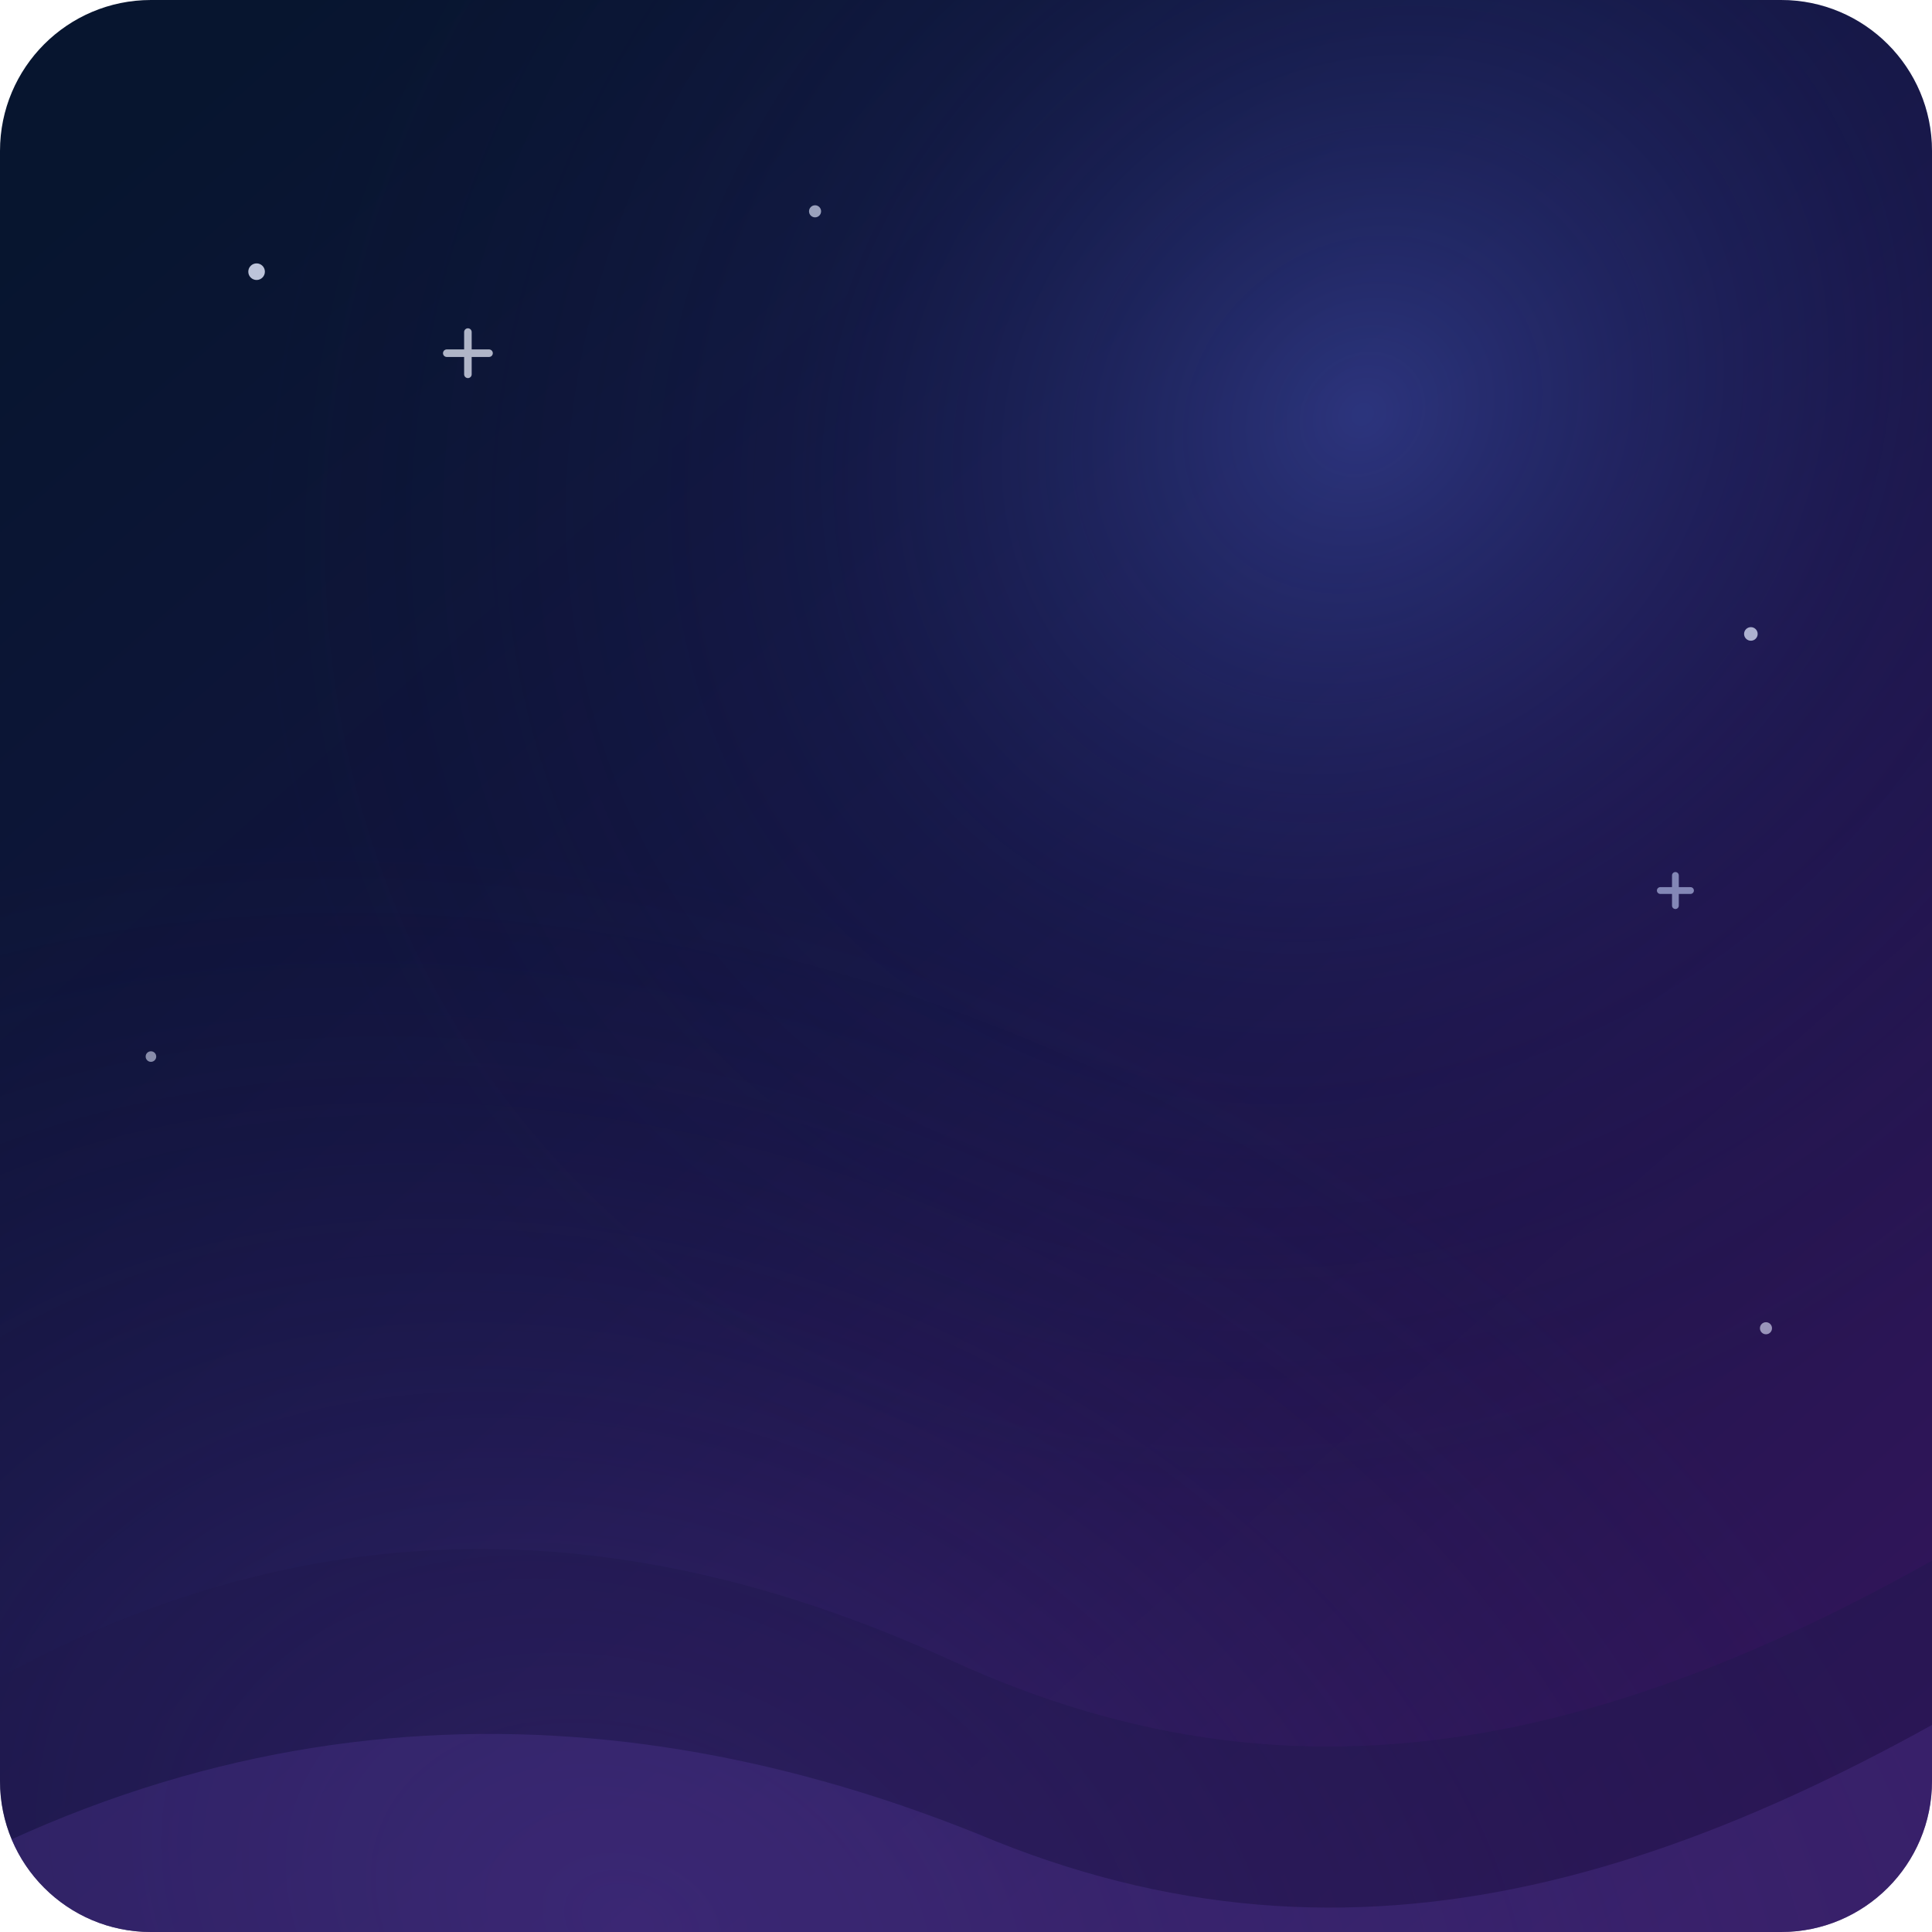
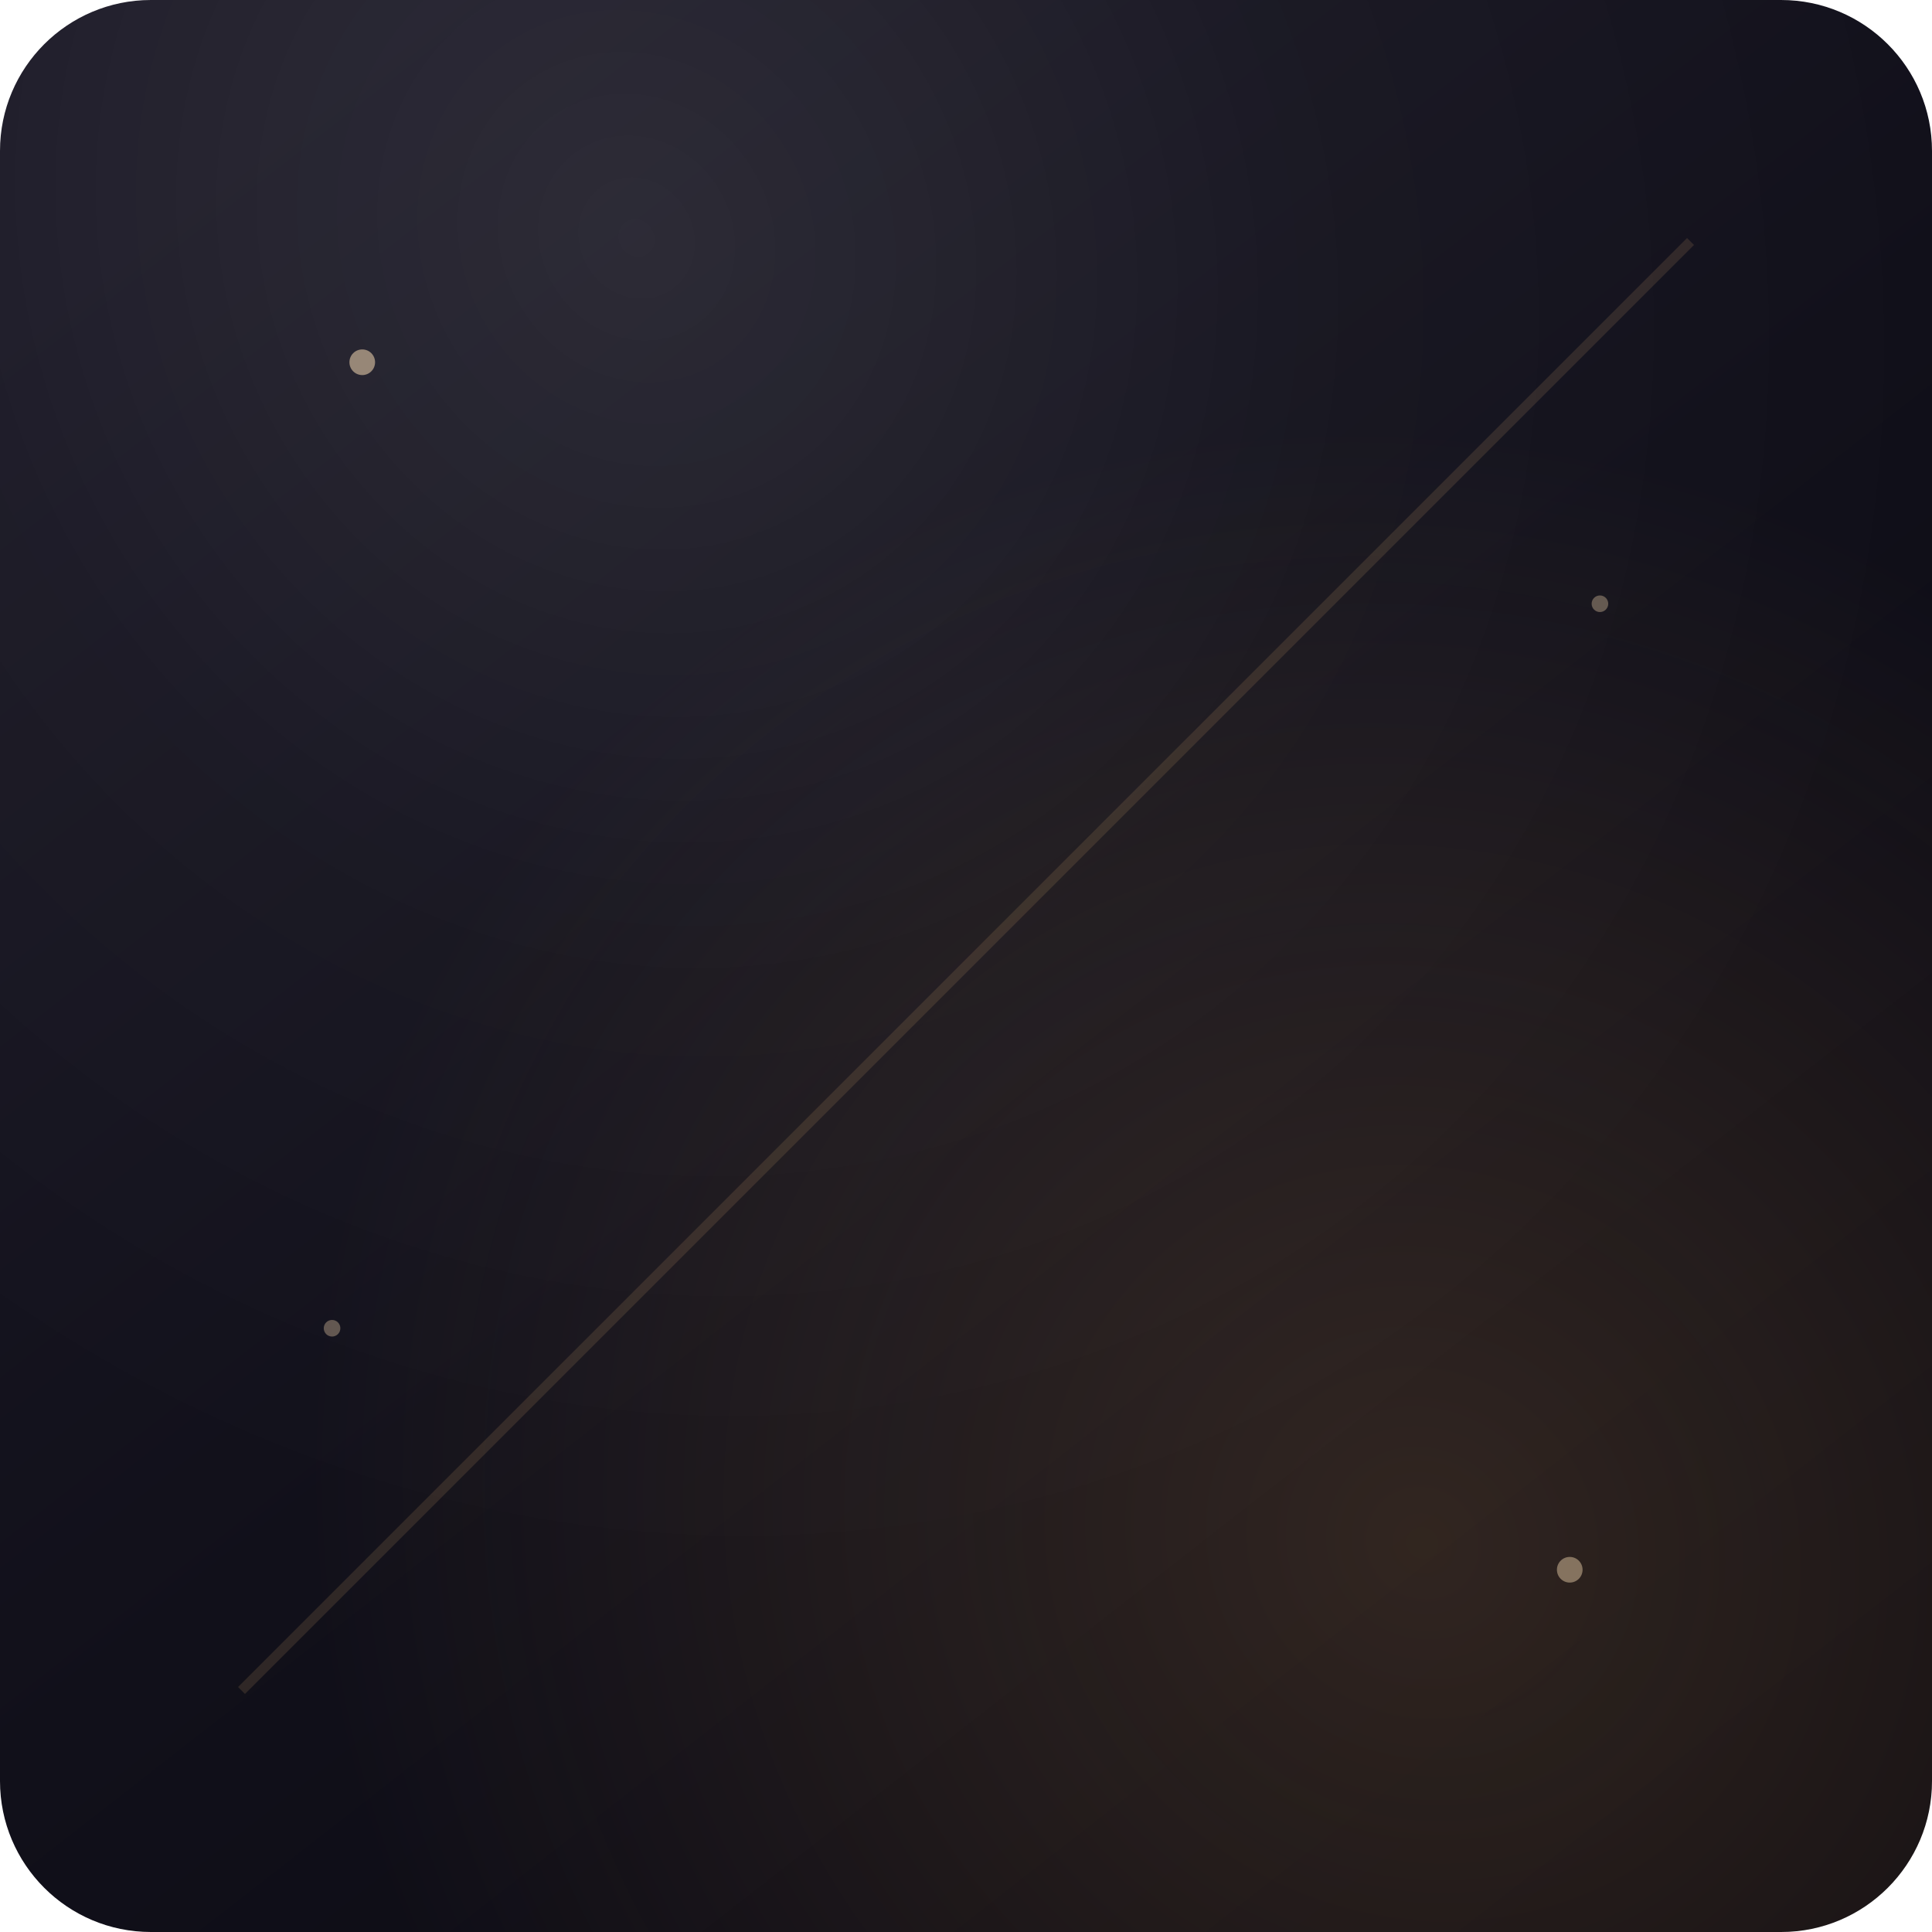
<svg xmlns="http://www.w3.org/2000/svg" width="128" height="128" viewBox="0 0 128 128" fill="none">
  <defs>
-     <linearGradient id="night" x1="12" y1="6" x2="116" y2="124" gradientUnits="userSpaceOnUse">
-       <stop stop-color="#07152F" />
-       <stop offset="0.5" stop-color="#151443" />
-       <stop offset="1" stop-color="#32155B" />
+     <linearGradient id="bg" x1="18" y1="6" x2="110" y2="124" gradientUnits="userSpaceOnUse">
+       <stop offset="0" stop-color="#1B1926" />
+       <stop offset="0.52" stop-color="#11101A" />
+       <stop offset="1" stop-color="#0A0911" />
    </linearGradient>
-     <radialGradient id="skyGlow" cx="0" cy="0" r="1" gradientUnits="userSpaceOnUse" gradientTransform="translate(90 28) rotate(137) scale(78 70)">
-       <stop stop-color="#5165D8" stop-opacity="0.4" />
-       <stop offset="0.5" stop-color="#283075" stop-opacity="0.16" />
-       <stop offset="1" stop-color="#111635" stop-opacity="0" />
+     <radialGradient id="topSheen" cx="0" cy="0" r="1" gradientUnits="userSpaceOnUse" gradientTransform="translate(42 16) rotate(58) scale(92 84)">
+       <stop stop-color="#FFFFFF" stop-opacity="0.09" />
+       <stop offset="0.55" stop-color="#FFFFFF" stop-opacity="0.02" />
+       <stop offset="1" stop-color="#FFFFFF" stop-opacity="0" />
    </radialGradient>
-     <radialGradient id="horizonGlow" cx="0" cy="0" r="1" gradientUnits="userSpaceOnUse" gradientTransform="translate(42 127) rotate(-70) scale(68 96)">
-       <stop stop-color="#6646B6" stop-opacity="0.34" />
-       <stop offset="1" stop-color="#352066" stop-opacity="0" />
+     <radialGradient id="accentAura" cx="0" cy="0" r="1" gradientUnits="userSpaceOnUse" gradientTransform="translate(94 102) rotate(-135) scale(76 72)">
+       <stop stop-color="#D69B56" stop-opacity="0.18" />
+       <stop offset="1" stop-color="#D69B56" stop-opacity="0" />
    </radialGradient>
    <clipPath id="frame">
      <rect width="128" height="128" rx="10" />
    </clipPath>
  </defs>
  <g clip-path="url(#frame)">
-     <rect width="128" height="128" fill="url(#night)" />
-     <rect width="128" height="128" fill="url(#skyGlow)" />
-     <rect width="128" height="128" fill="url(#horizonGlow)" />
-     <g fill="#E4EAFF">
-       <circle cx="17" cy="18" r="0.55" fill-opacity="0.82" />
-       <circle cx="54" cy="14" r="0.4" fill-opacity="0.65" />
-       <circle cx="116" cy="42" r="0.45" fill-opacity="0.72" />
-       <circle cx="10" cy="70" r="0.35" fill-opacity="0.56" />
-       <circle cx="117" cy="88" r="0.4" fill-opacity="0.6" />
-     </g>
-     <path d="M31 22V24.8M29.6 23.4H32.4" stroke="#EEF2FF" stroke-width="0.5" stroke-linecap="round" opacity="0.72" />
-     <path d="M111 58V60M110 59H112" stroke="#CBD8FF" stroke-width="0.45" stroke-linecap="round" opacity="0.58" />
-     <path d="M-12 119C14 99 39 99 63 110C87 121 110 116 140 96V140H-12V119Z" fill="#20184E" fill-opacity="0.42" />
-     <path d="M-12 129C15 111 42 112 66 122C91 132 114 124 140 107V140H-12V129Z" fill="#6946B8" fill-opacity="0.22" />
+     <rect width="128" height="128" fill="url(#bg)" />
+     <rect width="128" height="128" fill="url(#topSheen)" />
+     <rect width="128" height="128" fill="url(#accentAura)" />
+     <path d="M16 112L112 16" stroke="#E8B574" stroke-width="0.65" stroke-opacity="0.14" />
+     <circle cx="24" cy="24" r="0.85" fill="#F2D7B0" fill-opacity="0.55" />
+     <circle cx="104" cy="104" r="0.85" fill="#F2D7B0" fill-opacity="0.45" />
+     <circle cx="106" cy="40" r="0.55" fill="#F2D7B0" fill-opacity="0.35" />
+     <circle cx="22" cy="88" r="0.55" fill="#F2D7B0" fill-opacity="0.35" />
  </g>
</svg>
